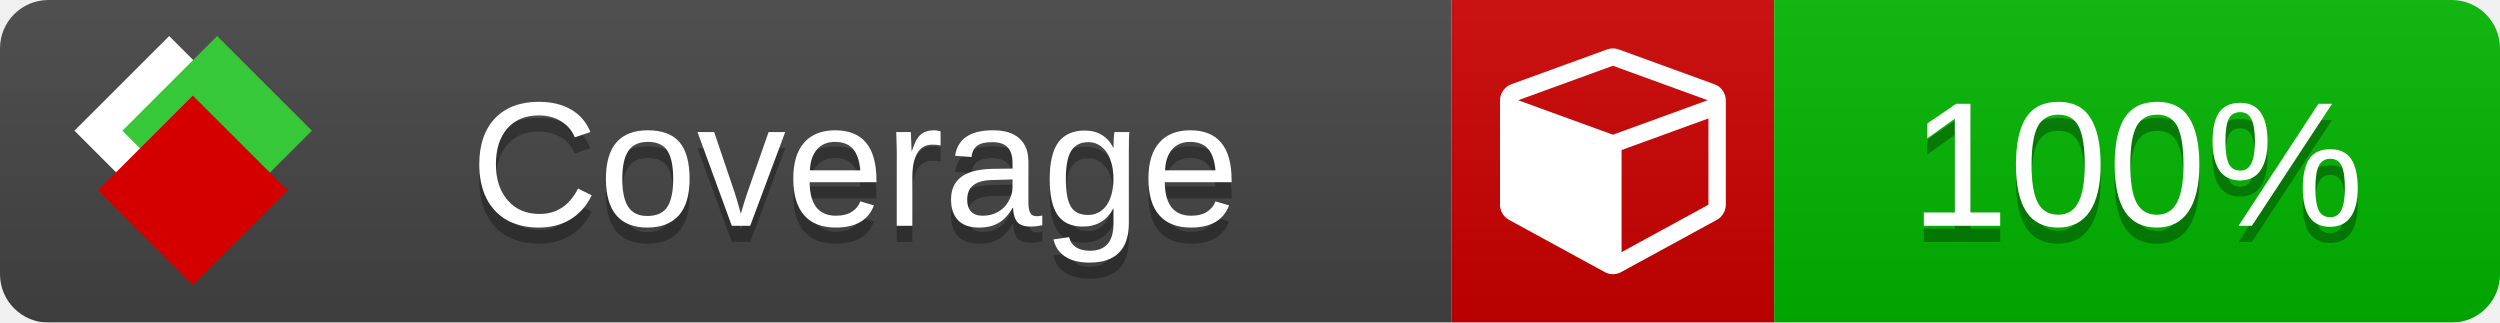
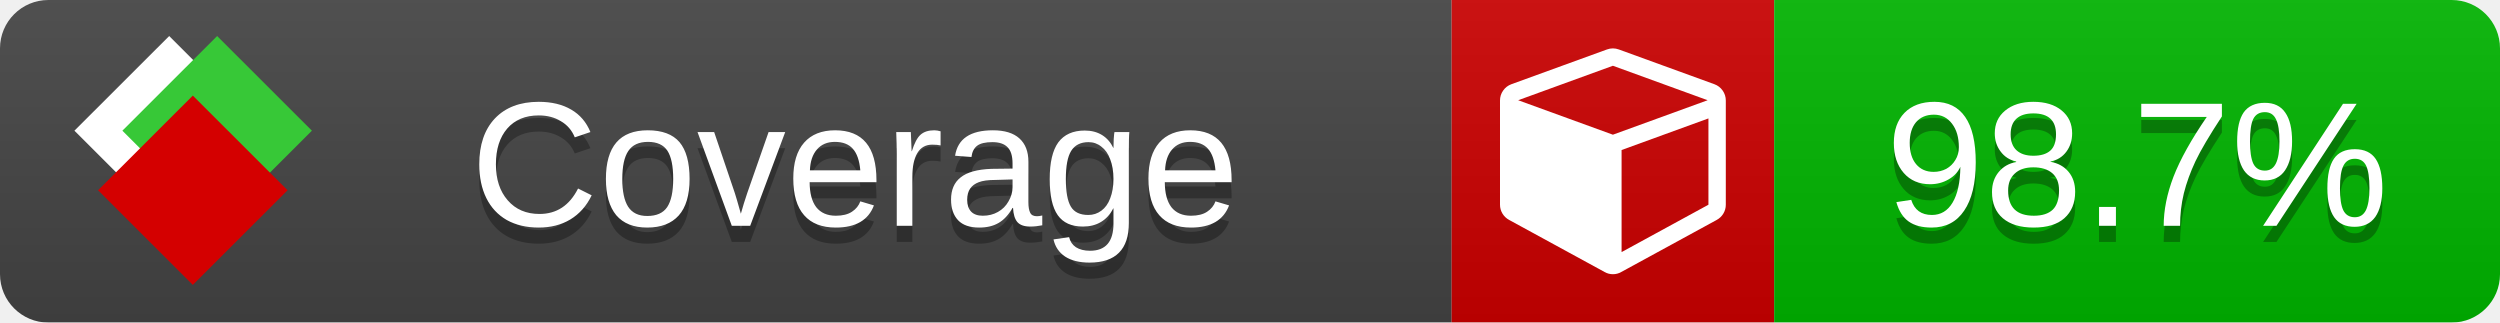
<svg xmlns="http://www.w3.org/2000/svg" xmlns:xlink="http://www.w3.org/1999/xlink" width="155" height="20">
  <style type="text/css">
          
            @keyframes fade1 {
                0% { visibility: visible; opacity: 1; }
               27% { visibility: visible; opacity: 1; }
               33% { visibility: hidden; opacity: 0; }
               60% { visibility: hidden; opacity: 0; }
               66% { visibility: hidden; opacity: 0; }
               93% { visibility: hidden; opacity: 0; }
              100% { visibility: visible; opacity: 1; }
            }
            @keyframes fade2 {
                0% { visibility: hidden; opacity: 0; }
               27% { visibility: hidden; opacity: 0; }
               33% { visibility: visible; opacity: 1; }
               60% { visibility: visible; opacity: 1; }
               66% { visibility: hidden; opacity: 0; }
               93% { visibility: hidden; opacity: 0; }
              100% { visibility: hidden; opacity: 0; }
            }
            @keyframes fade3 {
                0% { visibility: hidden; opacity: 0; }
               27% { visibility: hidden; opacity: 0; }
               33% { visibility: hidden; opacity: 0; }
               60% { visibility: hidden; opacity: 0; }
               66% { visibility: visible; opacity: 1; }
               93% { visibility: visible; opacity: 1; }
              100% { visibility: hidden; opacity: 0; }
            }
            .linecoverage {
                animation-duration: 15s;
                animation-name: fade1;
                animation-iteration-count: infinite;
            }
            .branchcoverage {
                animation-duration: 15s;
                animation-name: fade2;
                animation-iteration-count: infinite;
            }
            .methodcoverage {
                animation-duration: 15s;
                animation-name: fade3;
                animation-iteration-count: infinite;
            }
          
    </style>
  <defs>
    <linearGradient id="gradient" x2="0" y2="100%">
      <stop offset="0" stop-color="#bbb" stop-opacity=".1" />
      <stop offset="1" stop-opacity=".1" />
    </linearGradient>
    <linearGradient id="c">
      <stop offset="0" stop-color="#d40000" />
      <stop offset="1" stop-color="#ff2a2a" />
    </linearGradient>
    <linearGradient id="a">
      <stop offset="0" stop-color="#e0e0de" />
      <stop offset="1" stop-color="#fff" />
    </linearGradient>
    <linearGradient id="b">
      <stop offset="0" stop-color="#37c837" />
      <stop offset="1" stop-color="#217821" />
    </linearGradient>
    <linearGradient xlink:href="#a" id="e" x1="106.44" x2="69.96" y1="-11.96" y2="-46.84" gradientTransform="matrix(-.8426 -.00045 -.00045 -.8426 -94.27 -75.82)" gradientUnits="userSpaceOnUse" />
    <linearGradient xlink:href="#b" id="f" x1="56.19" x2="77.97" y1="-23.45" y2="10.62" gradientTransform="matrix(.8426 .00045 .00045 .8426 94.27 75.82)" gradientUnits="userSpaceOnUse" />
    <linearGradient xlink:href="#c" id="g" x1="79.98" x2="132.9" y1="10.79" y2="10.79" gradientTransform="matrix(.8426 .00045 .00045 .8426 94.27 75.82)" gradientUnits="userSpaceOnUse" />
    <mask id="mask">
      <rect width="155" height="20" rx="3" fill="#fff" />
    </mask>
    <g id="icon" transform="matrix(.04486 0 0 .04481 -.48 -.63)">
      <rect width="52.92" height="52.92" x="-109.72" y="-27.13" fill="url(#e)" transform="rotate(-135)" />
      <rect width="52.92" height="52.92" x="70.19" y="-39.18" fill="url(#f)" transform="rotate(45)" />
      <rect width="52.92" height="52.92" x="80.05" y="-15.74" fill="url(#g)" transform="rotate(45)" />
    </g>
  </defs>
  <g mask="url(#mask)">
    <rect x="0" y="0" width="90" height="20" fill="#444" />
    <rect x="90" y="0" width="20" height="20" fill="#c00" />
    <rect x="110" y="0" width="45" height="20" fill="#00B600" />
    <rect x="0" y="0" width="155" height="20" fill="url(#gradient)" />
  </g>
  <g>
    <path class="" fill="#fff" d="m 100.538,15.629 5.385,-2.936 v -5.351 l -5.385,1.96 z M 100,8.351 105.873,6.214 100,4.077 94.127,6.214 Z m 7,-2.12 v 6.462 q 0,0.294 -0.151,0.547 -0.151,0.252 -0.412,0.395 l -5.923,3.231 q -0.236,0.135 -0.513,0.135 -0.278,0 -0.513,-0.135 l -5.923,-3.231 Q 93.303,13.492 93.151,13.239 93,12.987 93,12.692 v -6.462 q 0,-0.337 0.194,-0.614 0.194,-0.278 0.513,-0.395 l 5.923,-2.154 q 0.185,-0.067 0.37,-0.067 0.185,0 0.37,0.067 l 5.923,2.154 q 0.32,0.118 0.513,0.395 Q 107,5.894 107,6.231 Z" />
  </g>
  <g fill="#fff" text-anchor="middle" font-family="Verdana,Arial,Geneva,sans-serif" font-size="11">
    <a xlink:href="https://github.com/danielpalme/ReportGenerator" target="_top">
      <use xlink:href="#icon" transform="translate(3,1) scale(3.5)" />
    </a>
    <text x="53" y="15" fill="#010101" fill-opacity=".3">Coverage</text>
    <text x="53" y="14" fill="#fff">Coverage</text>
-     <text class="" x="132.5" y="15" fill="#010101" fill-opacity=".3">100%</text>
-     <text class="" x="132.5" y="14">100%</text>
+     <text class="" x="132.5" y="15" fill="#010101" fill-opacity=".3">98.7%</text>
+     <text class="" x="132.5" y="14">98.7%</text>
  </g>
  <g>
    <rect class="" x="90" y="0" width="65" height="20" fill-opacity="0" />
  </g>
</svg>
